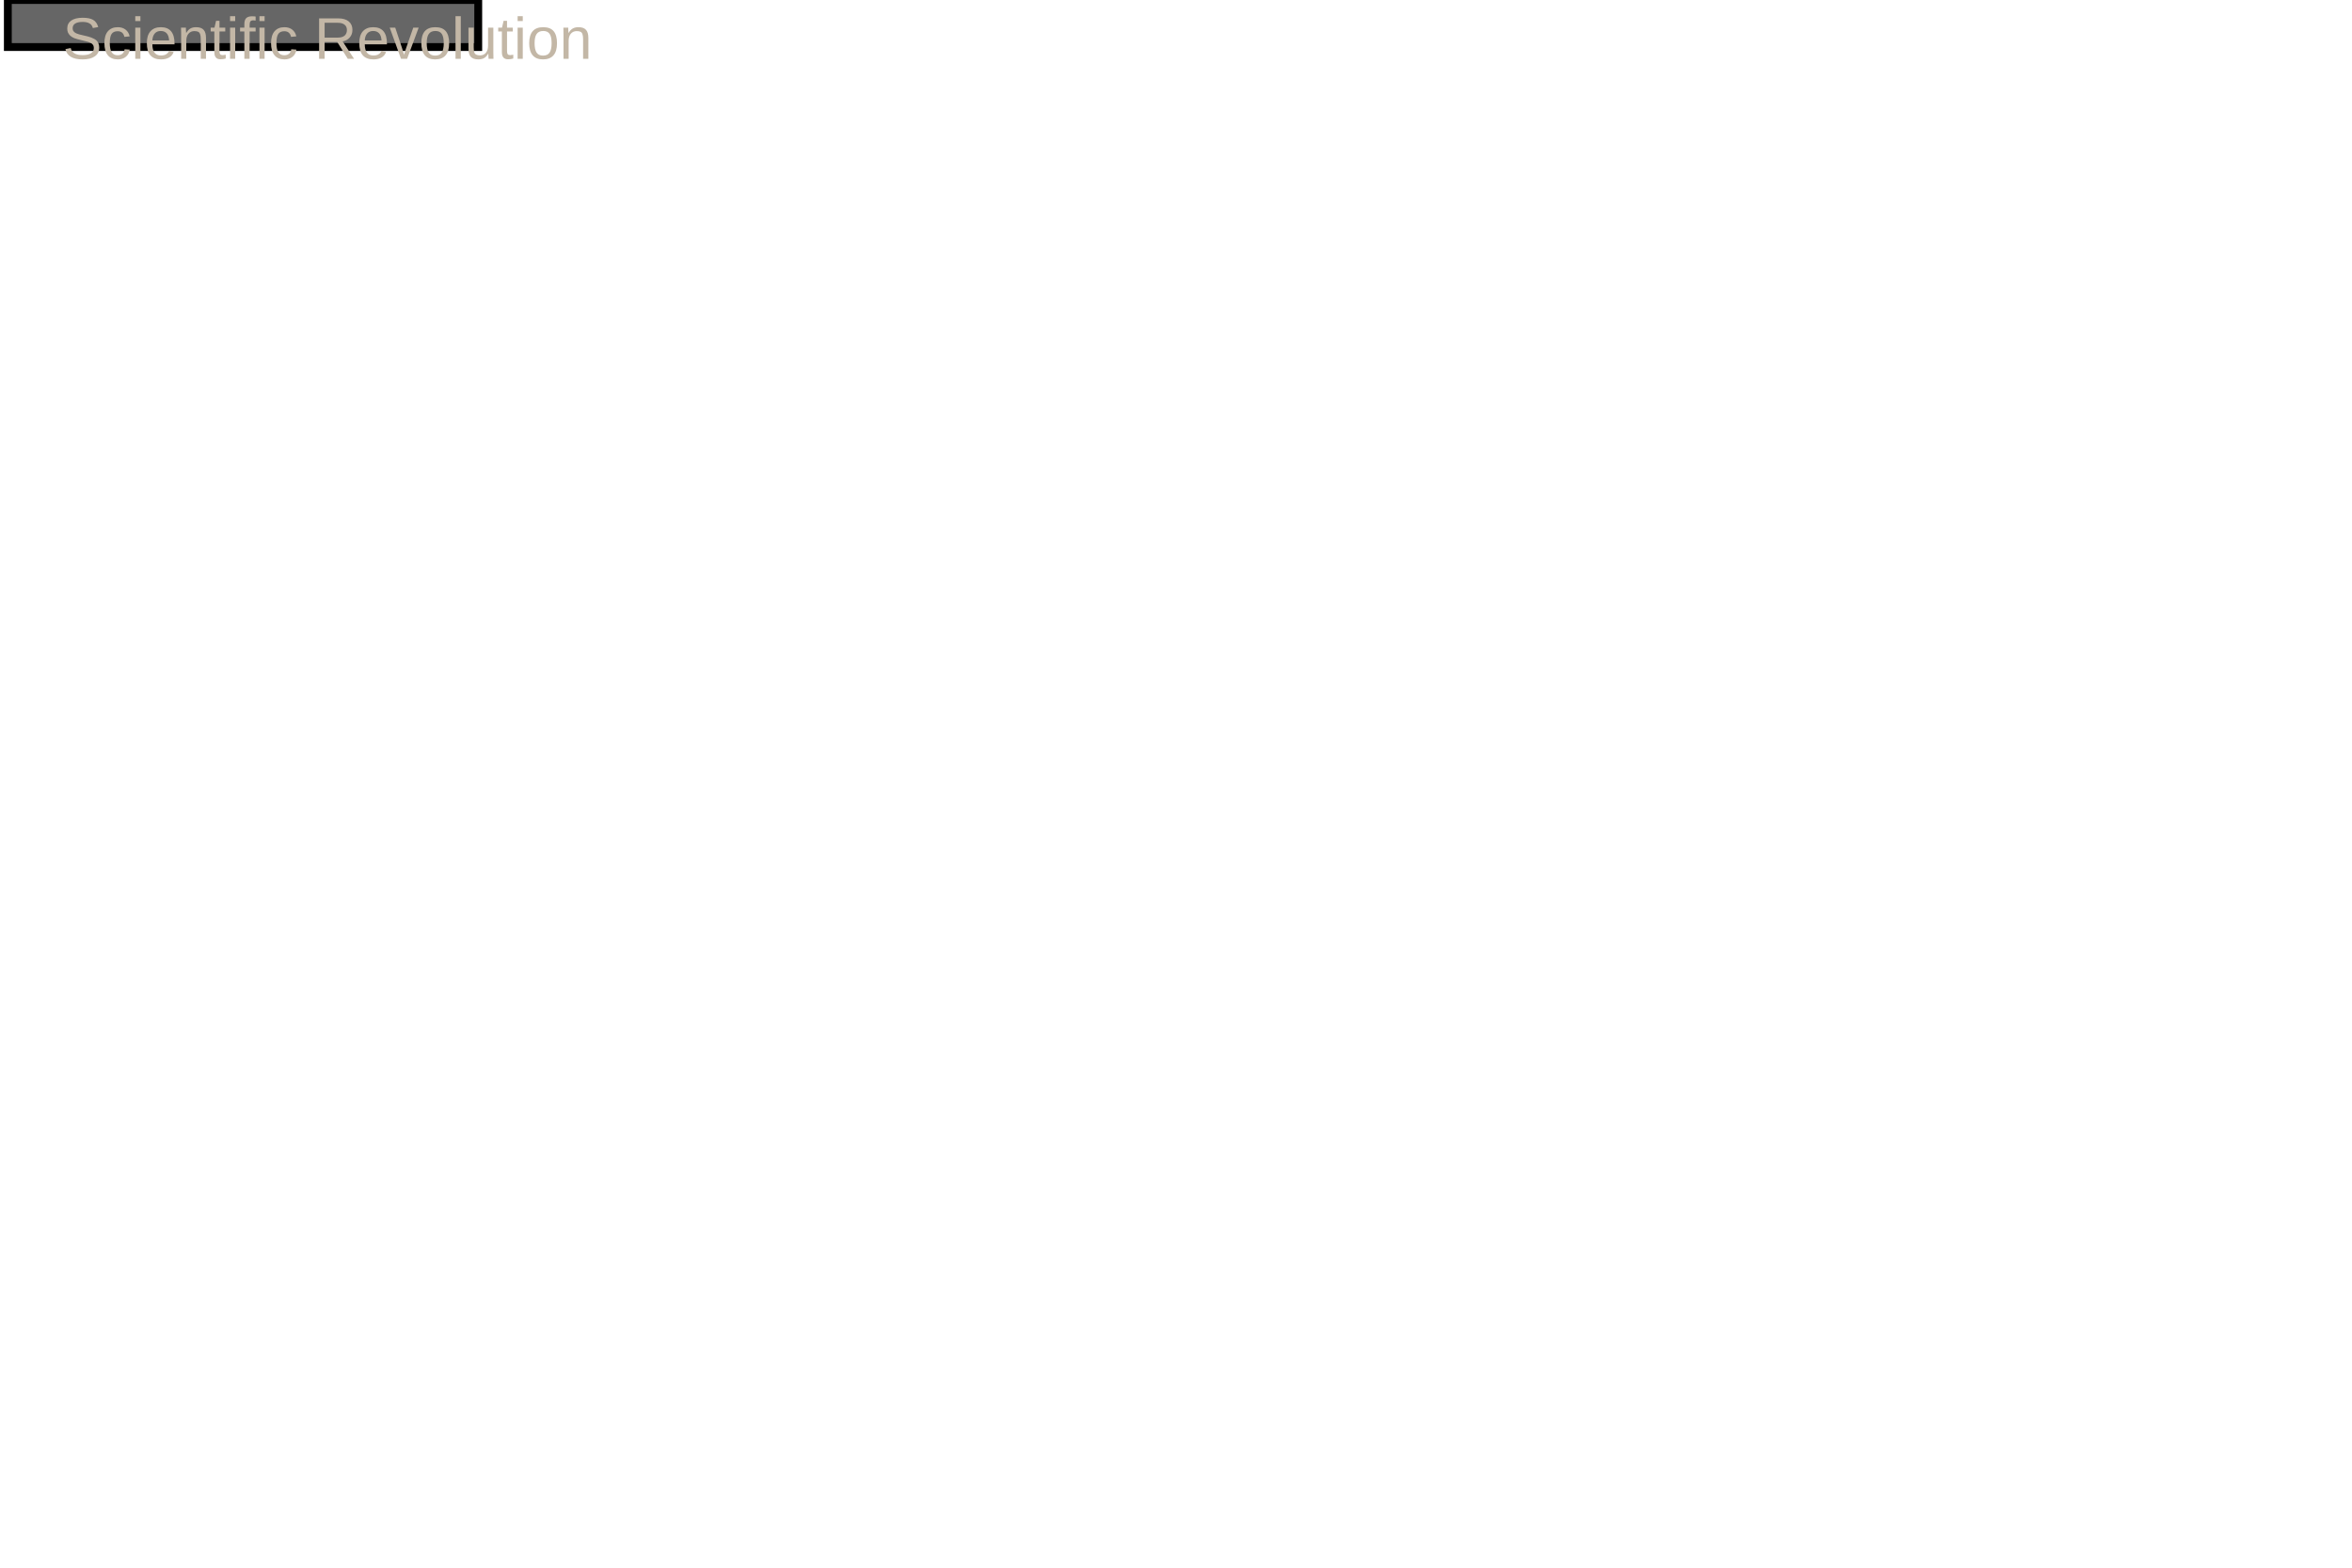
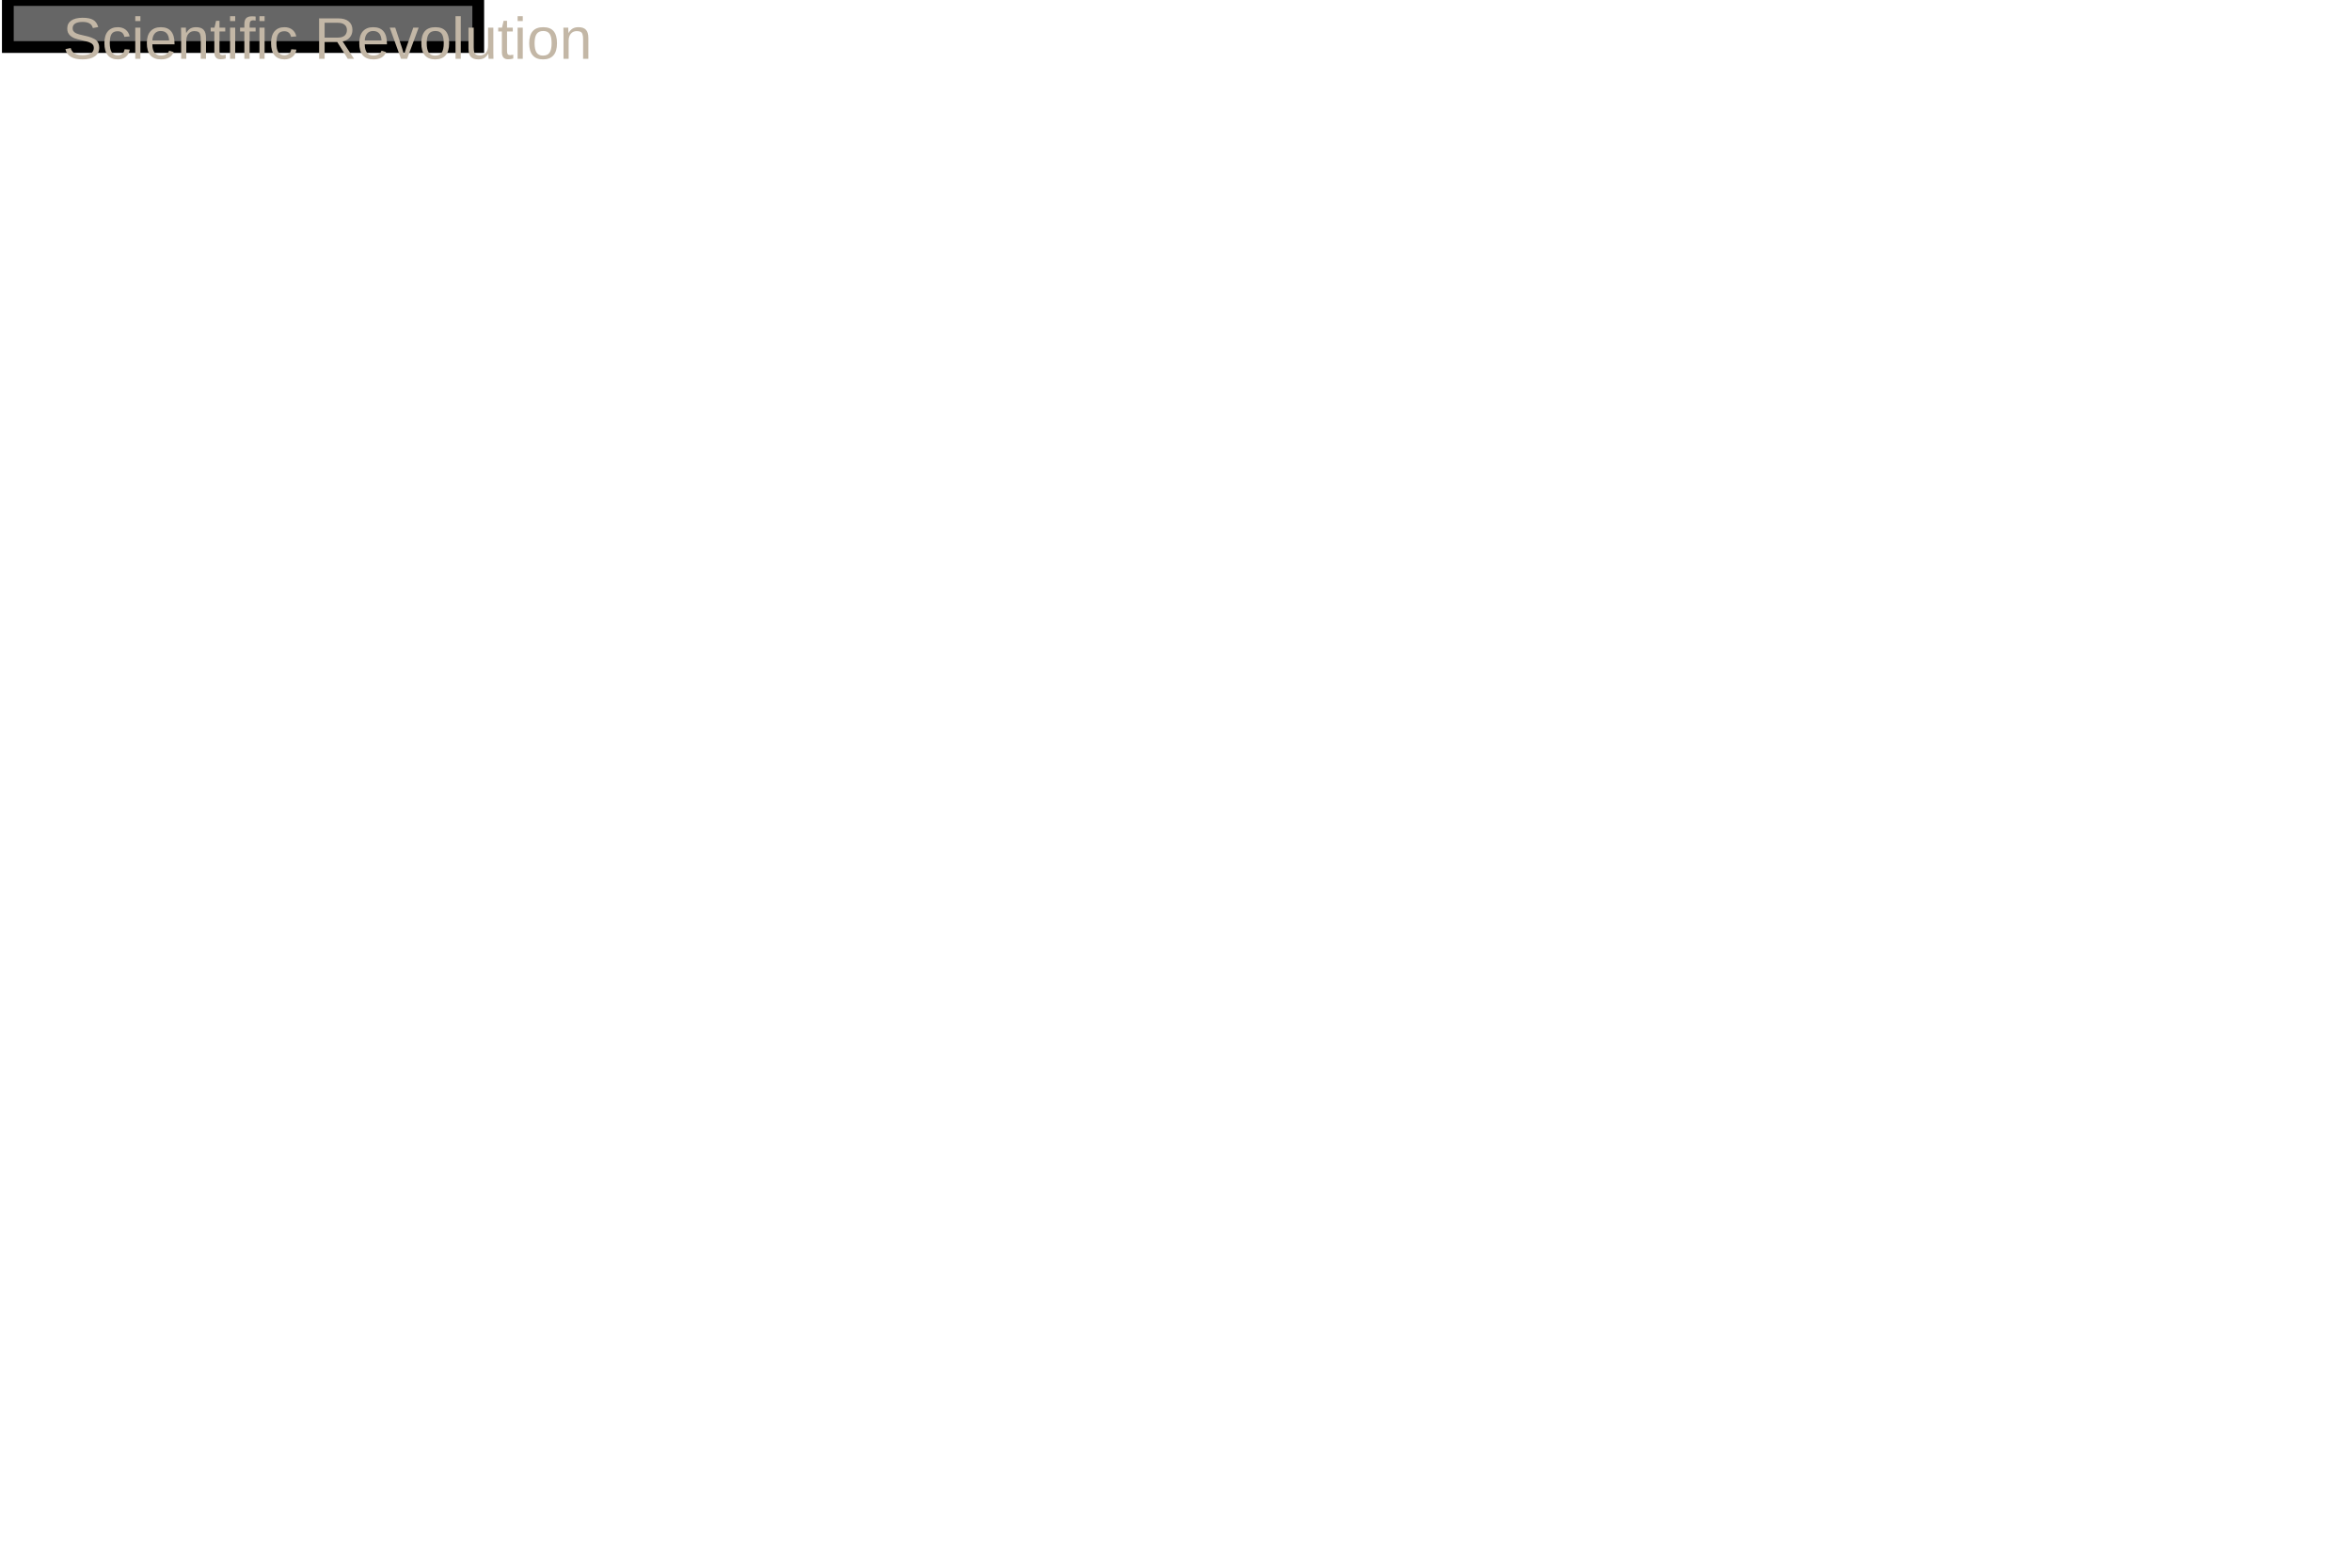
<svg xmlns="http://www.w3.org/2000/svg" version="1.1" viewBox="0 0 300 200">
-   <rect width="60" height="6" fill="#666666" style="fill:rgb();stroke-width:1;stroke:rgb(0,0,0)" x="1" />
+   <rect width="60" height="6" fill="#666666" style="fill:rgb();stroke-width:1.5;stroke:rgb(0,0,0)" x="1" />
  <text fill="#c3b7a6" font-size="7.5" font-family="Arial" x="8" y="7.5">Scientific Revolution</text>
</svg>
